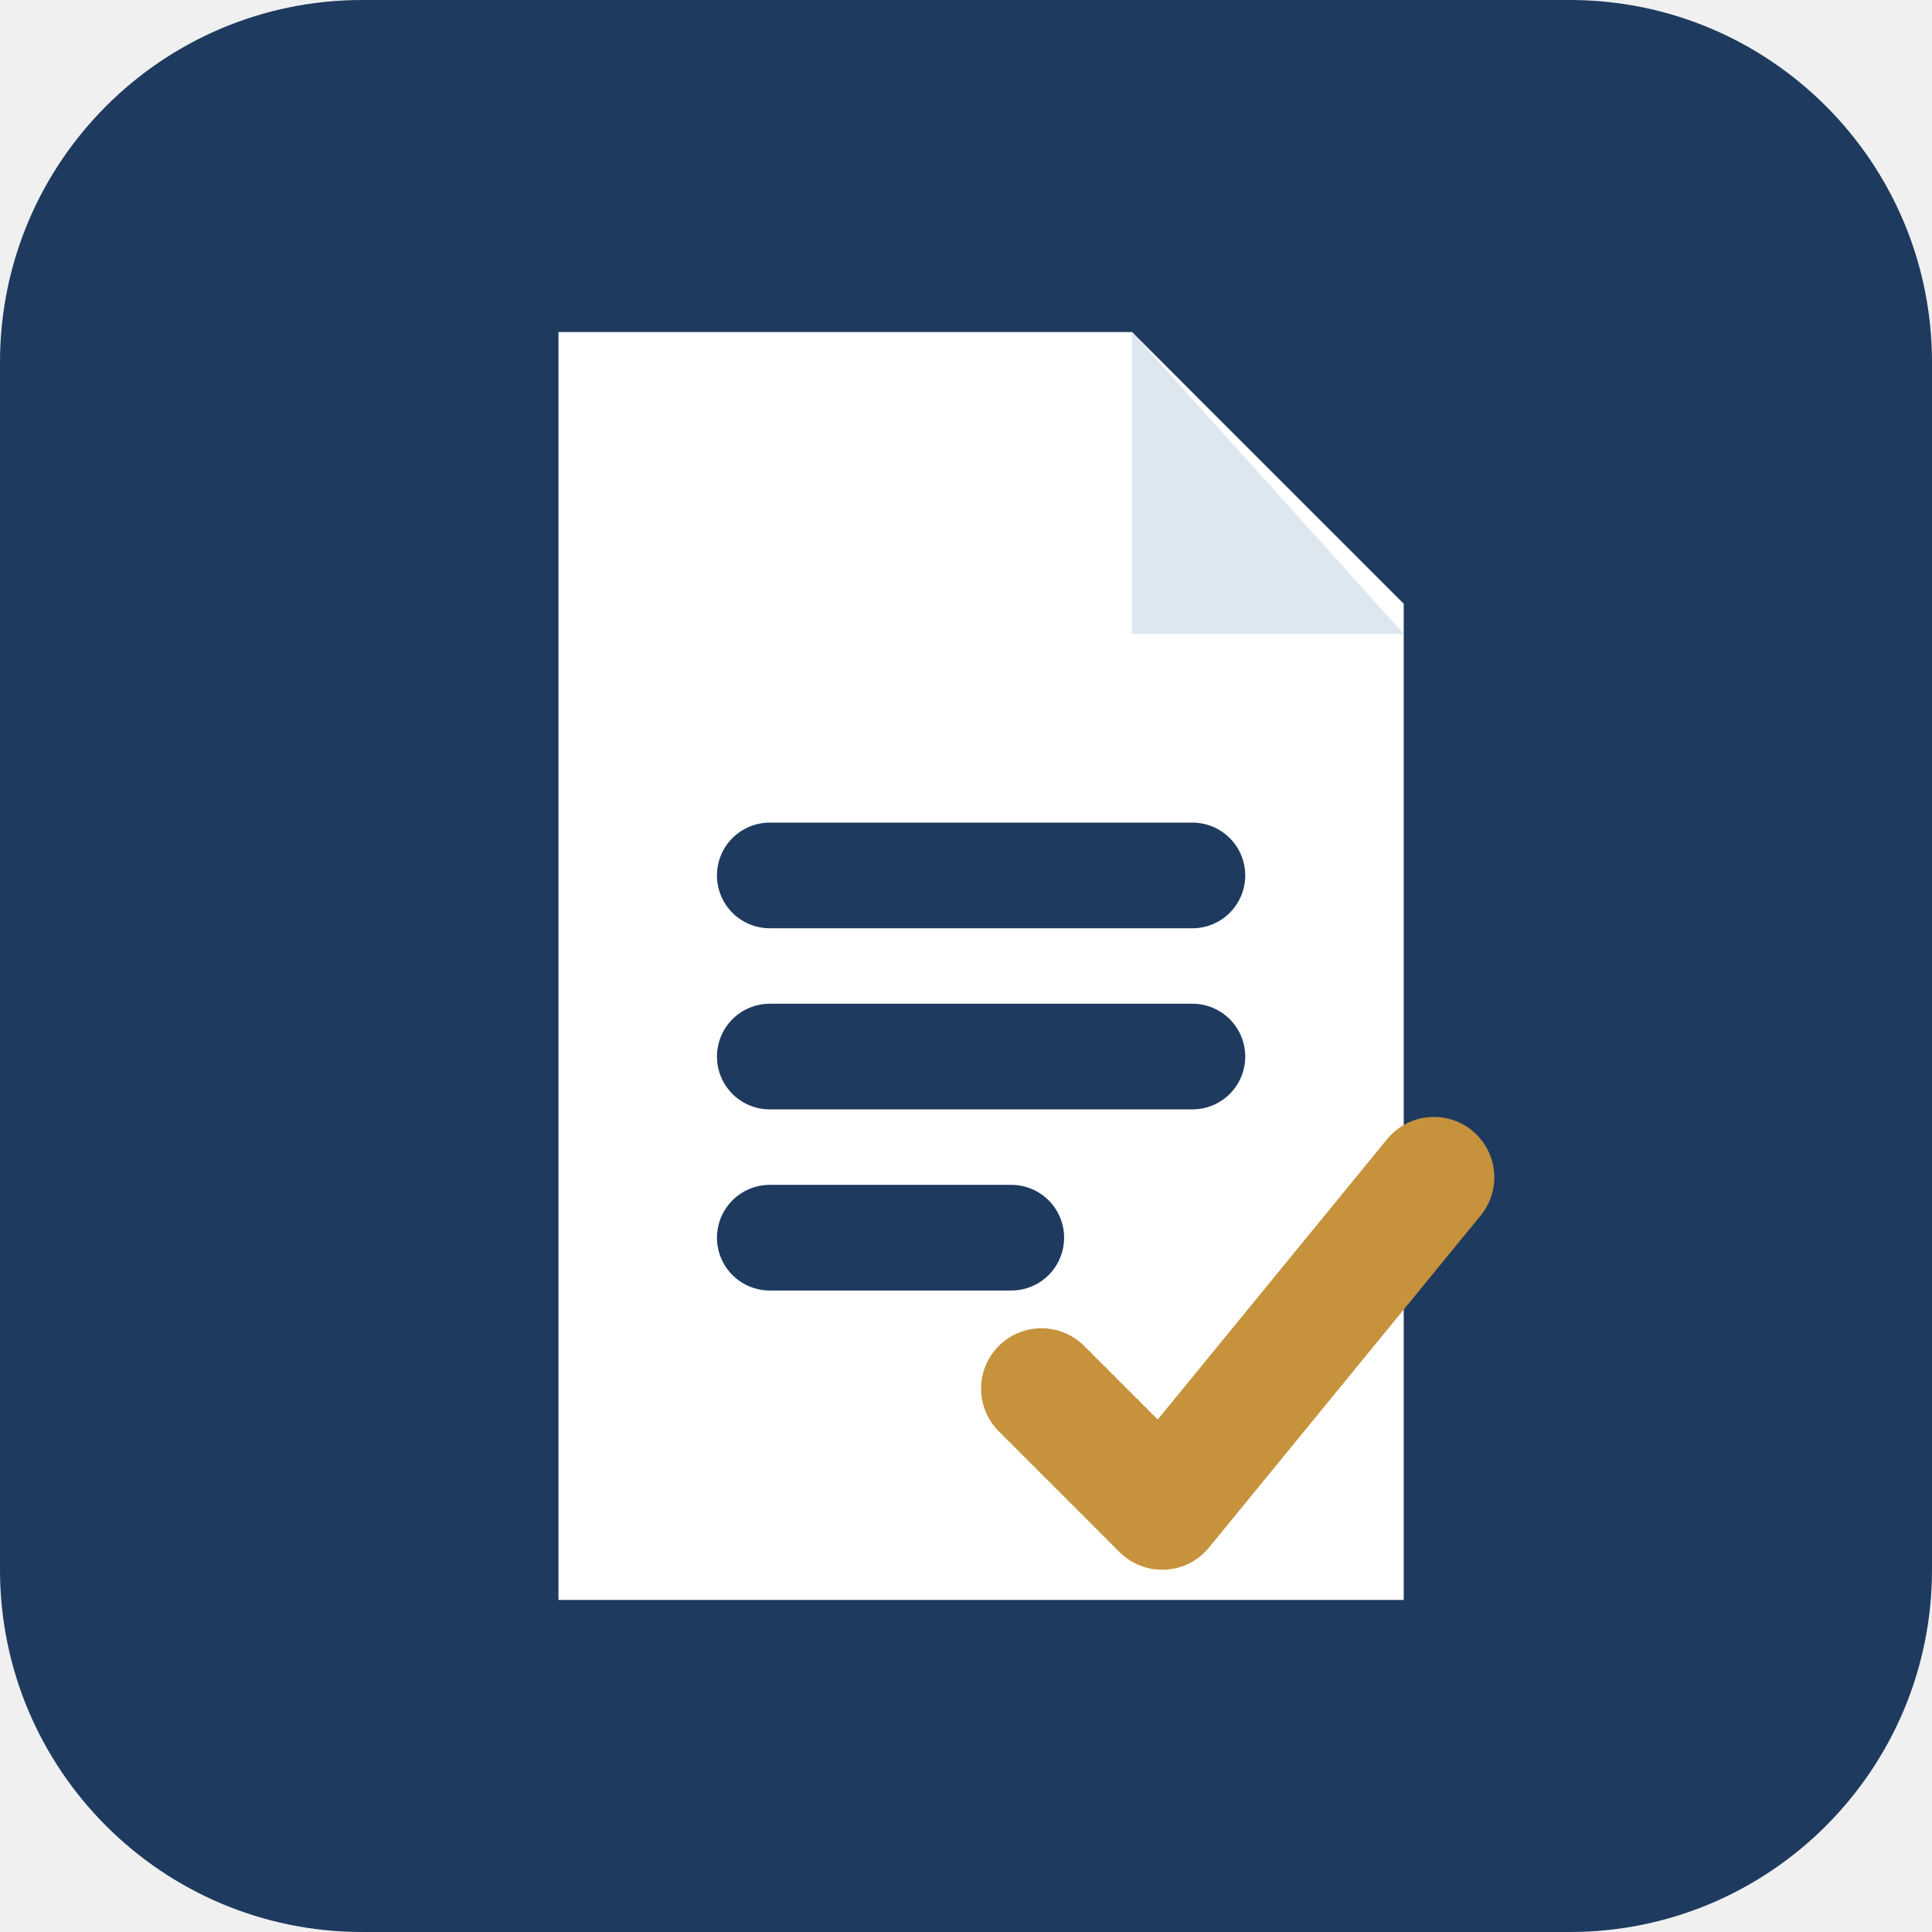
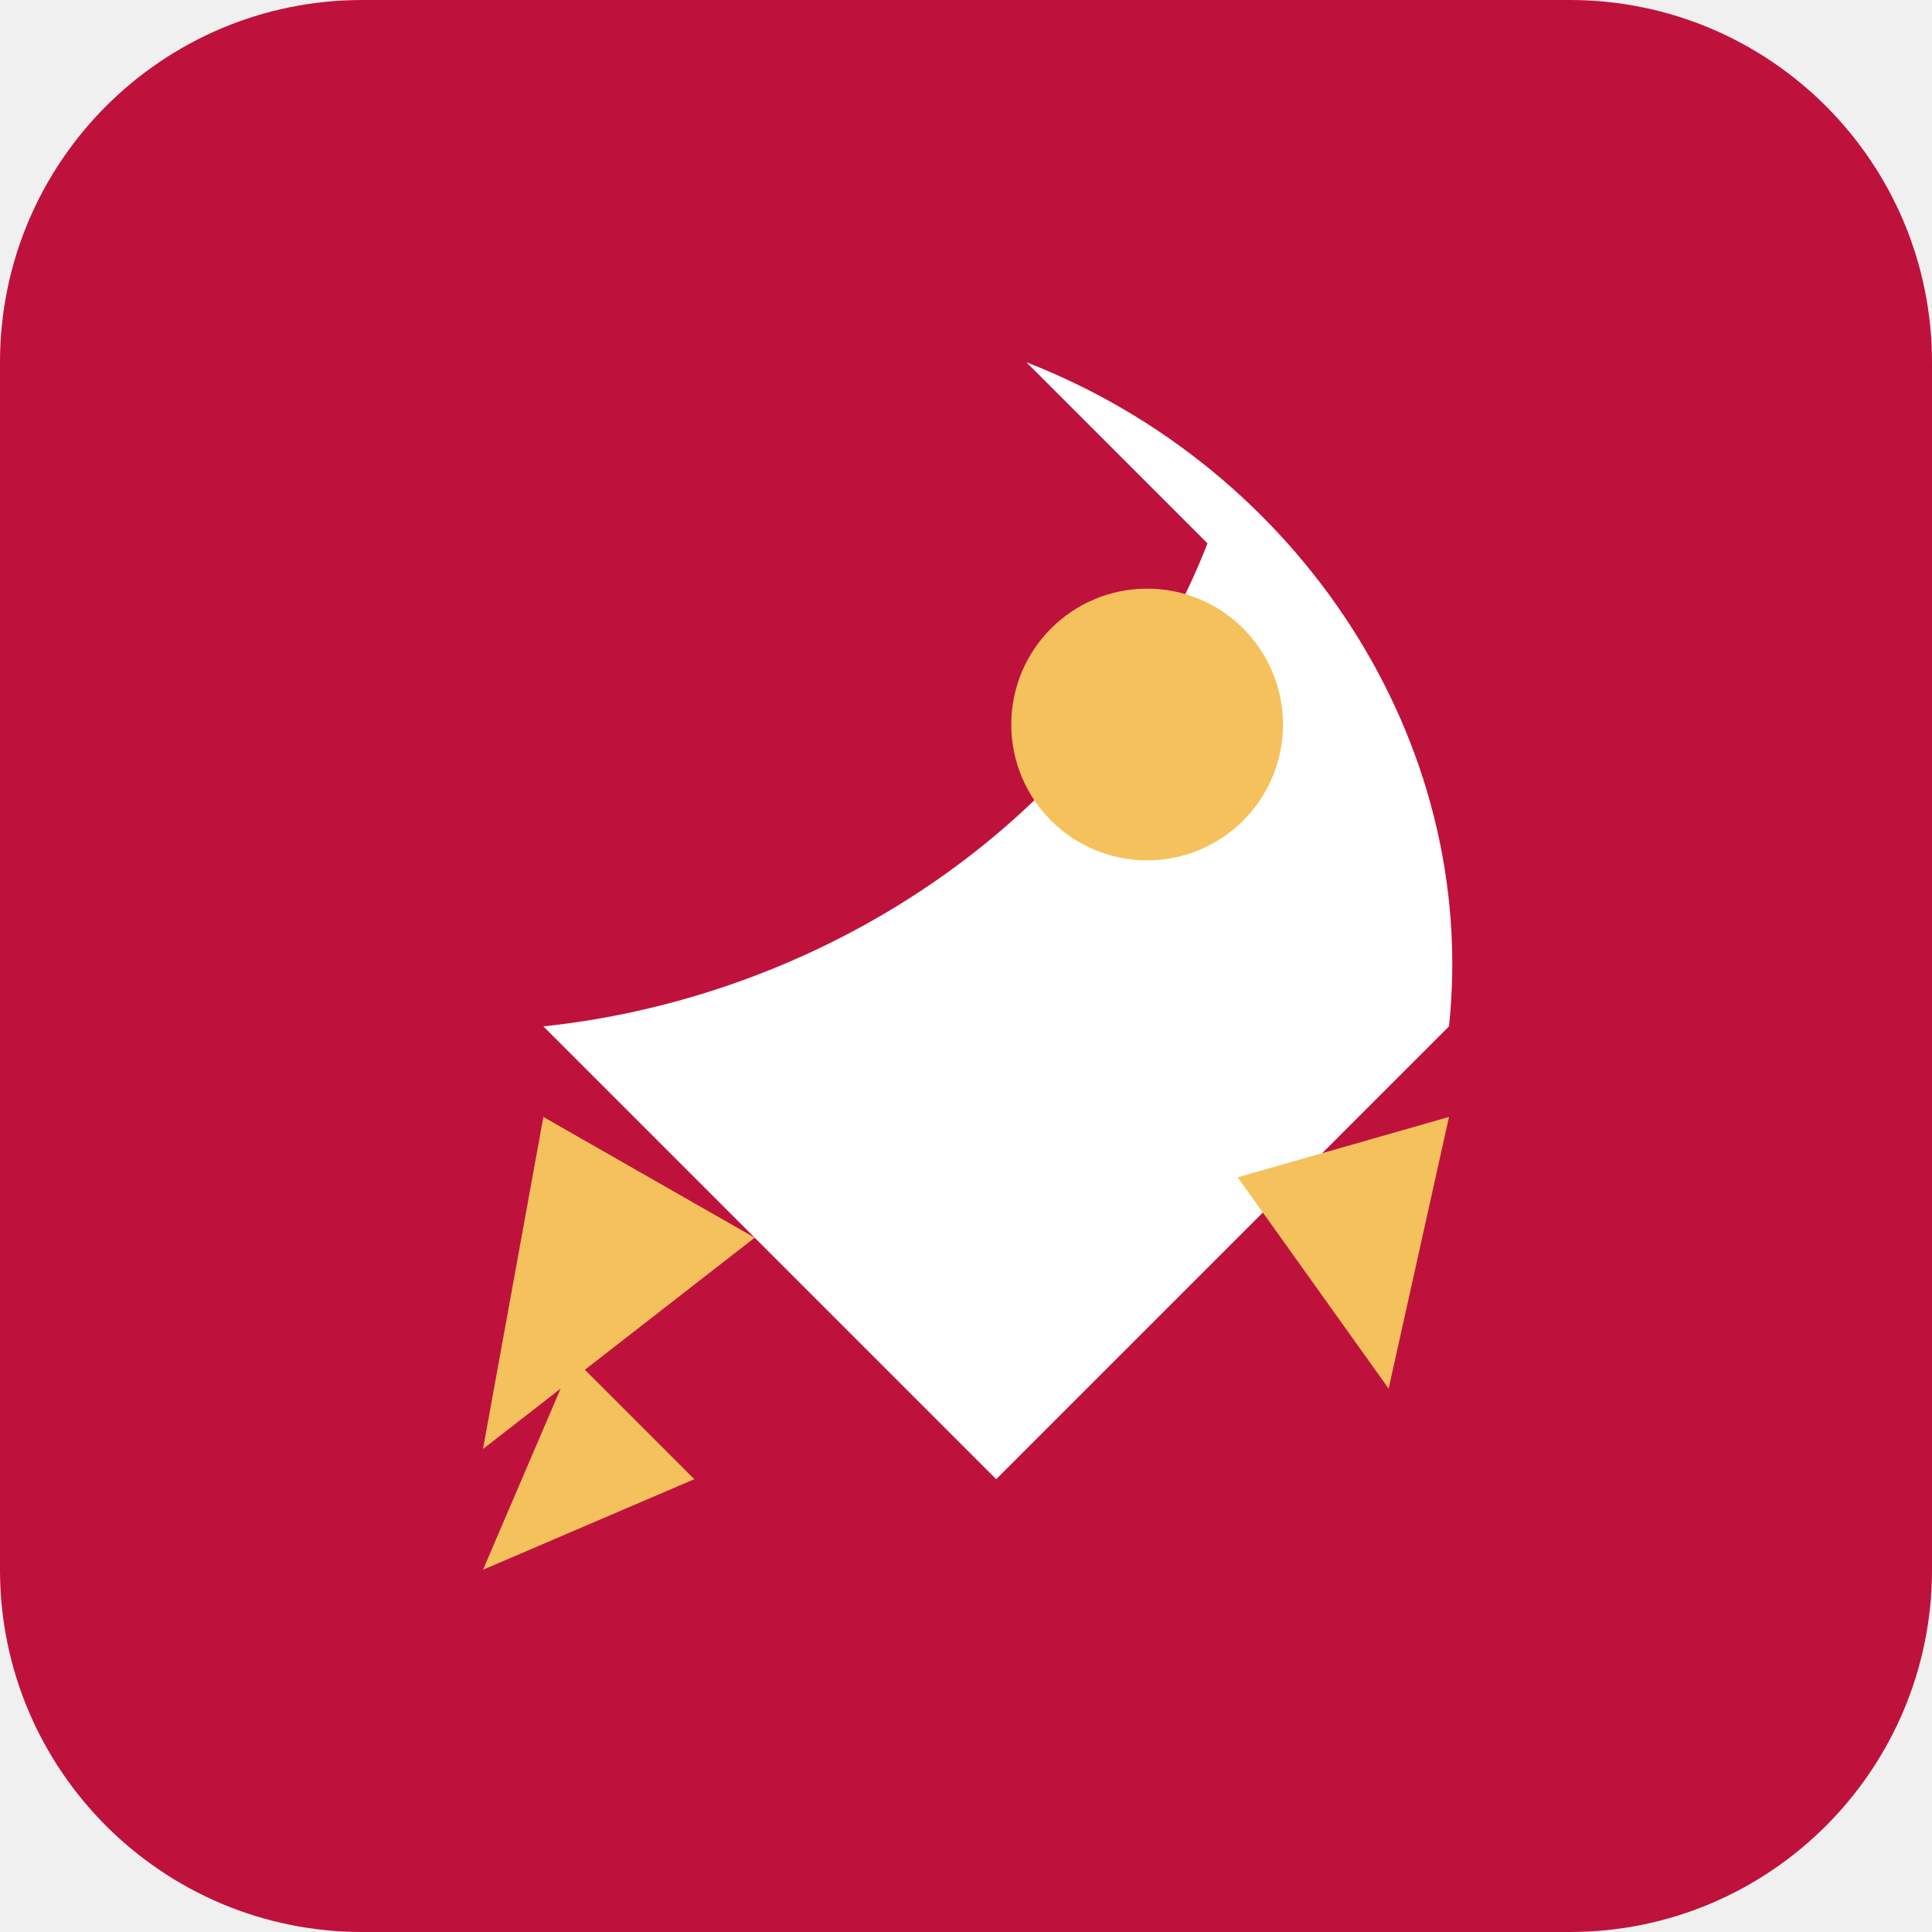
<svg xmlns="http://www.w3.org/2000/svg" width="128" height="128" viewBox="0 0 128 128">
-   <rect width="128" height="128" rx="24" fill="#1E3A5F" />
-   <path d="M37 22h38l18 18v66H37z" fill="#FFFFFF" />
-   <path d="M75 22v20h18" fill="#DDE7F0" />
-   <path d="M51 58h28M51 70h28M51 82h16" fill="none" stroke="#1E3A5F" stroke-width="7" stroke-linecap="round" />
-   <path d="m69 92 8 8 18-22" fill="none" stroke="#C6923C" stroke-width="8" stroke-linecap="round" stroke-linejoin="round" />
+   <rect width="128" height="128" rx="24" fill="#BE123C" />
+   <g stroke-linecap="round" stroke-linejoin="round">
+     <path d="M68 24c18 7 30 25 28 44L66 98 36 68c19-2 37-14 44-32z" fill="#FFFFFF" />
+     <circle cx="76" cy="48" r="9" fill="#F4C15D" />
+     <path d="M50 82 32 96l4-22M82 78l14-4-4 18M46 98l-14 6 6-14" fill="#F4C15D" />
+   </g>
</svg>
